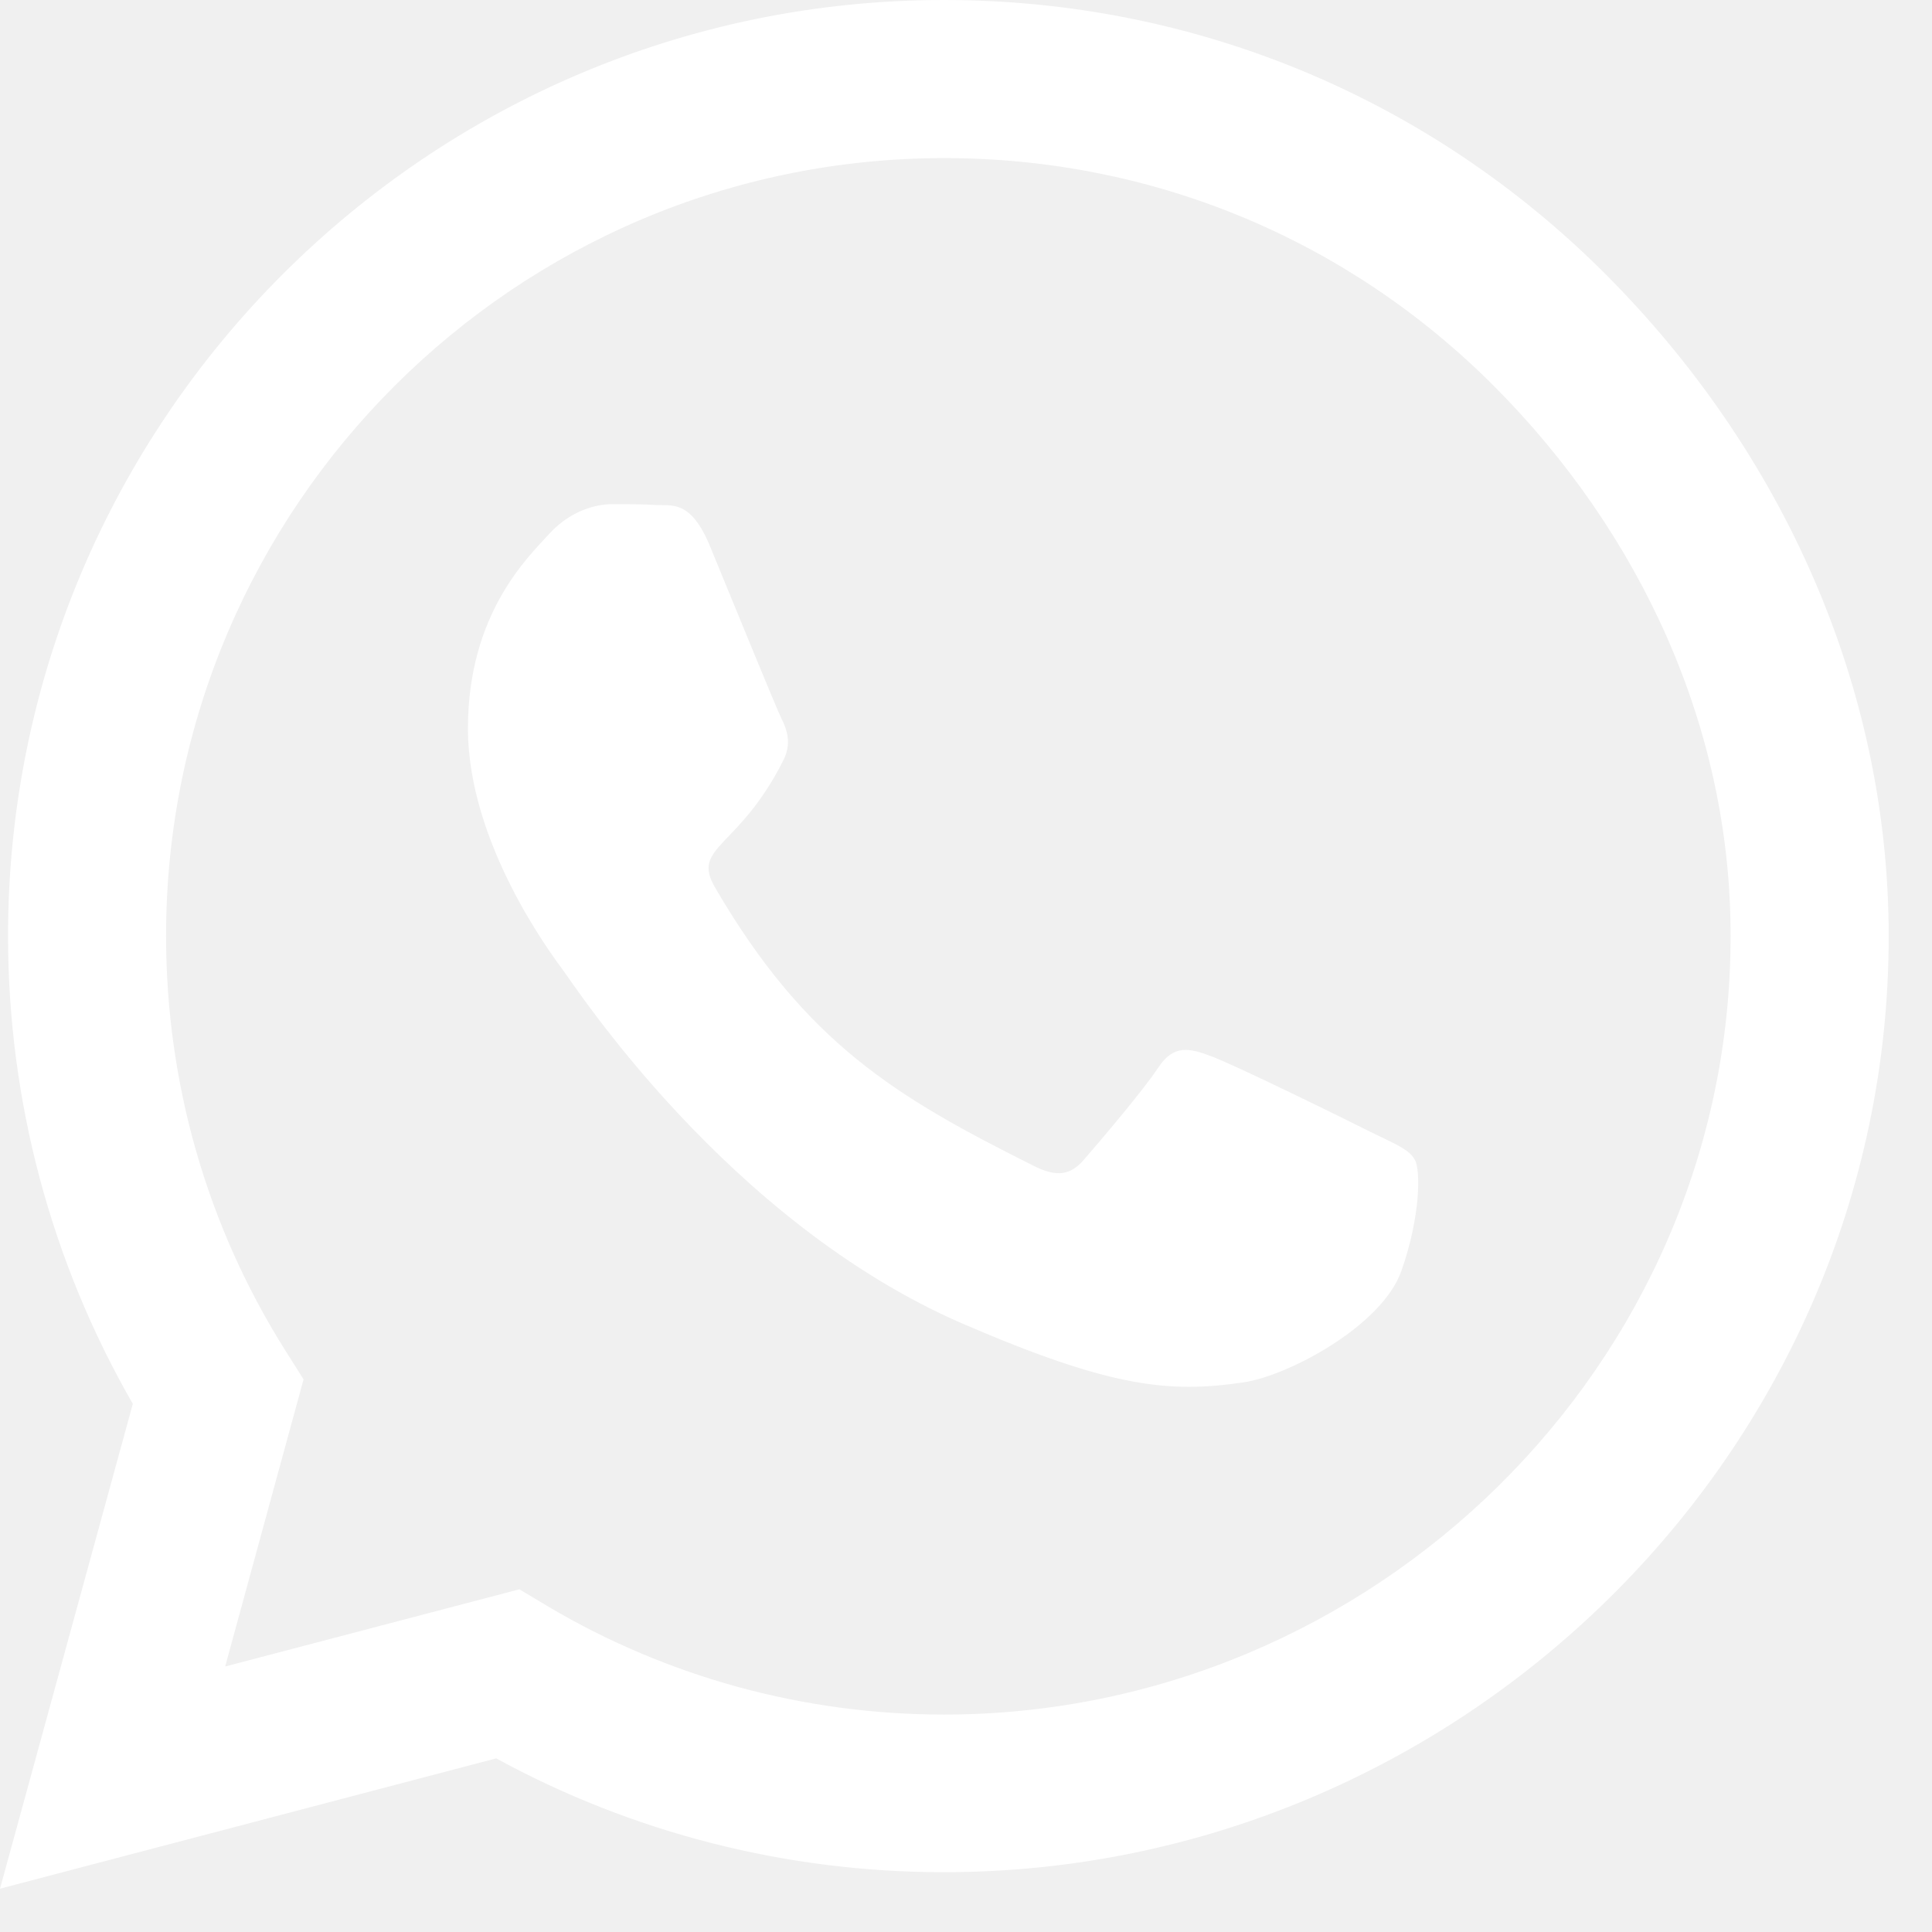
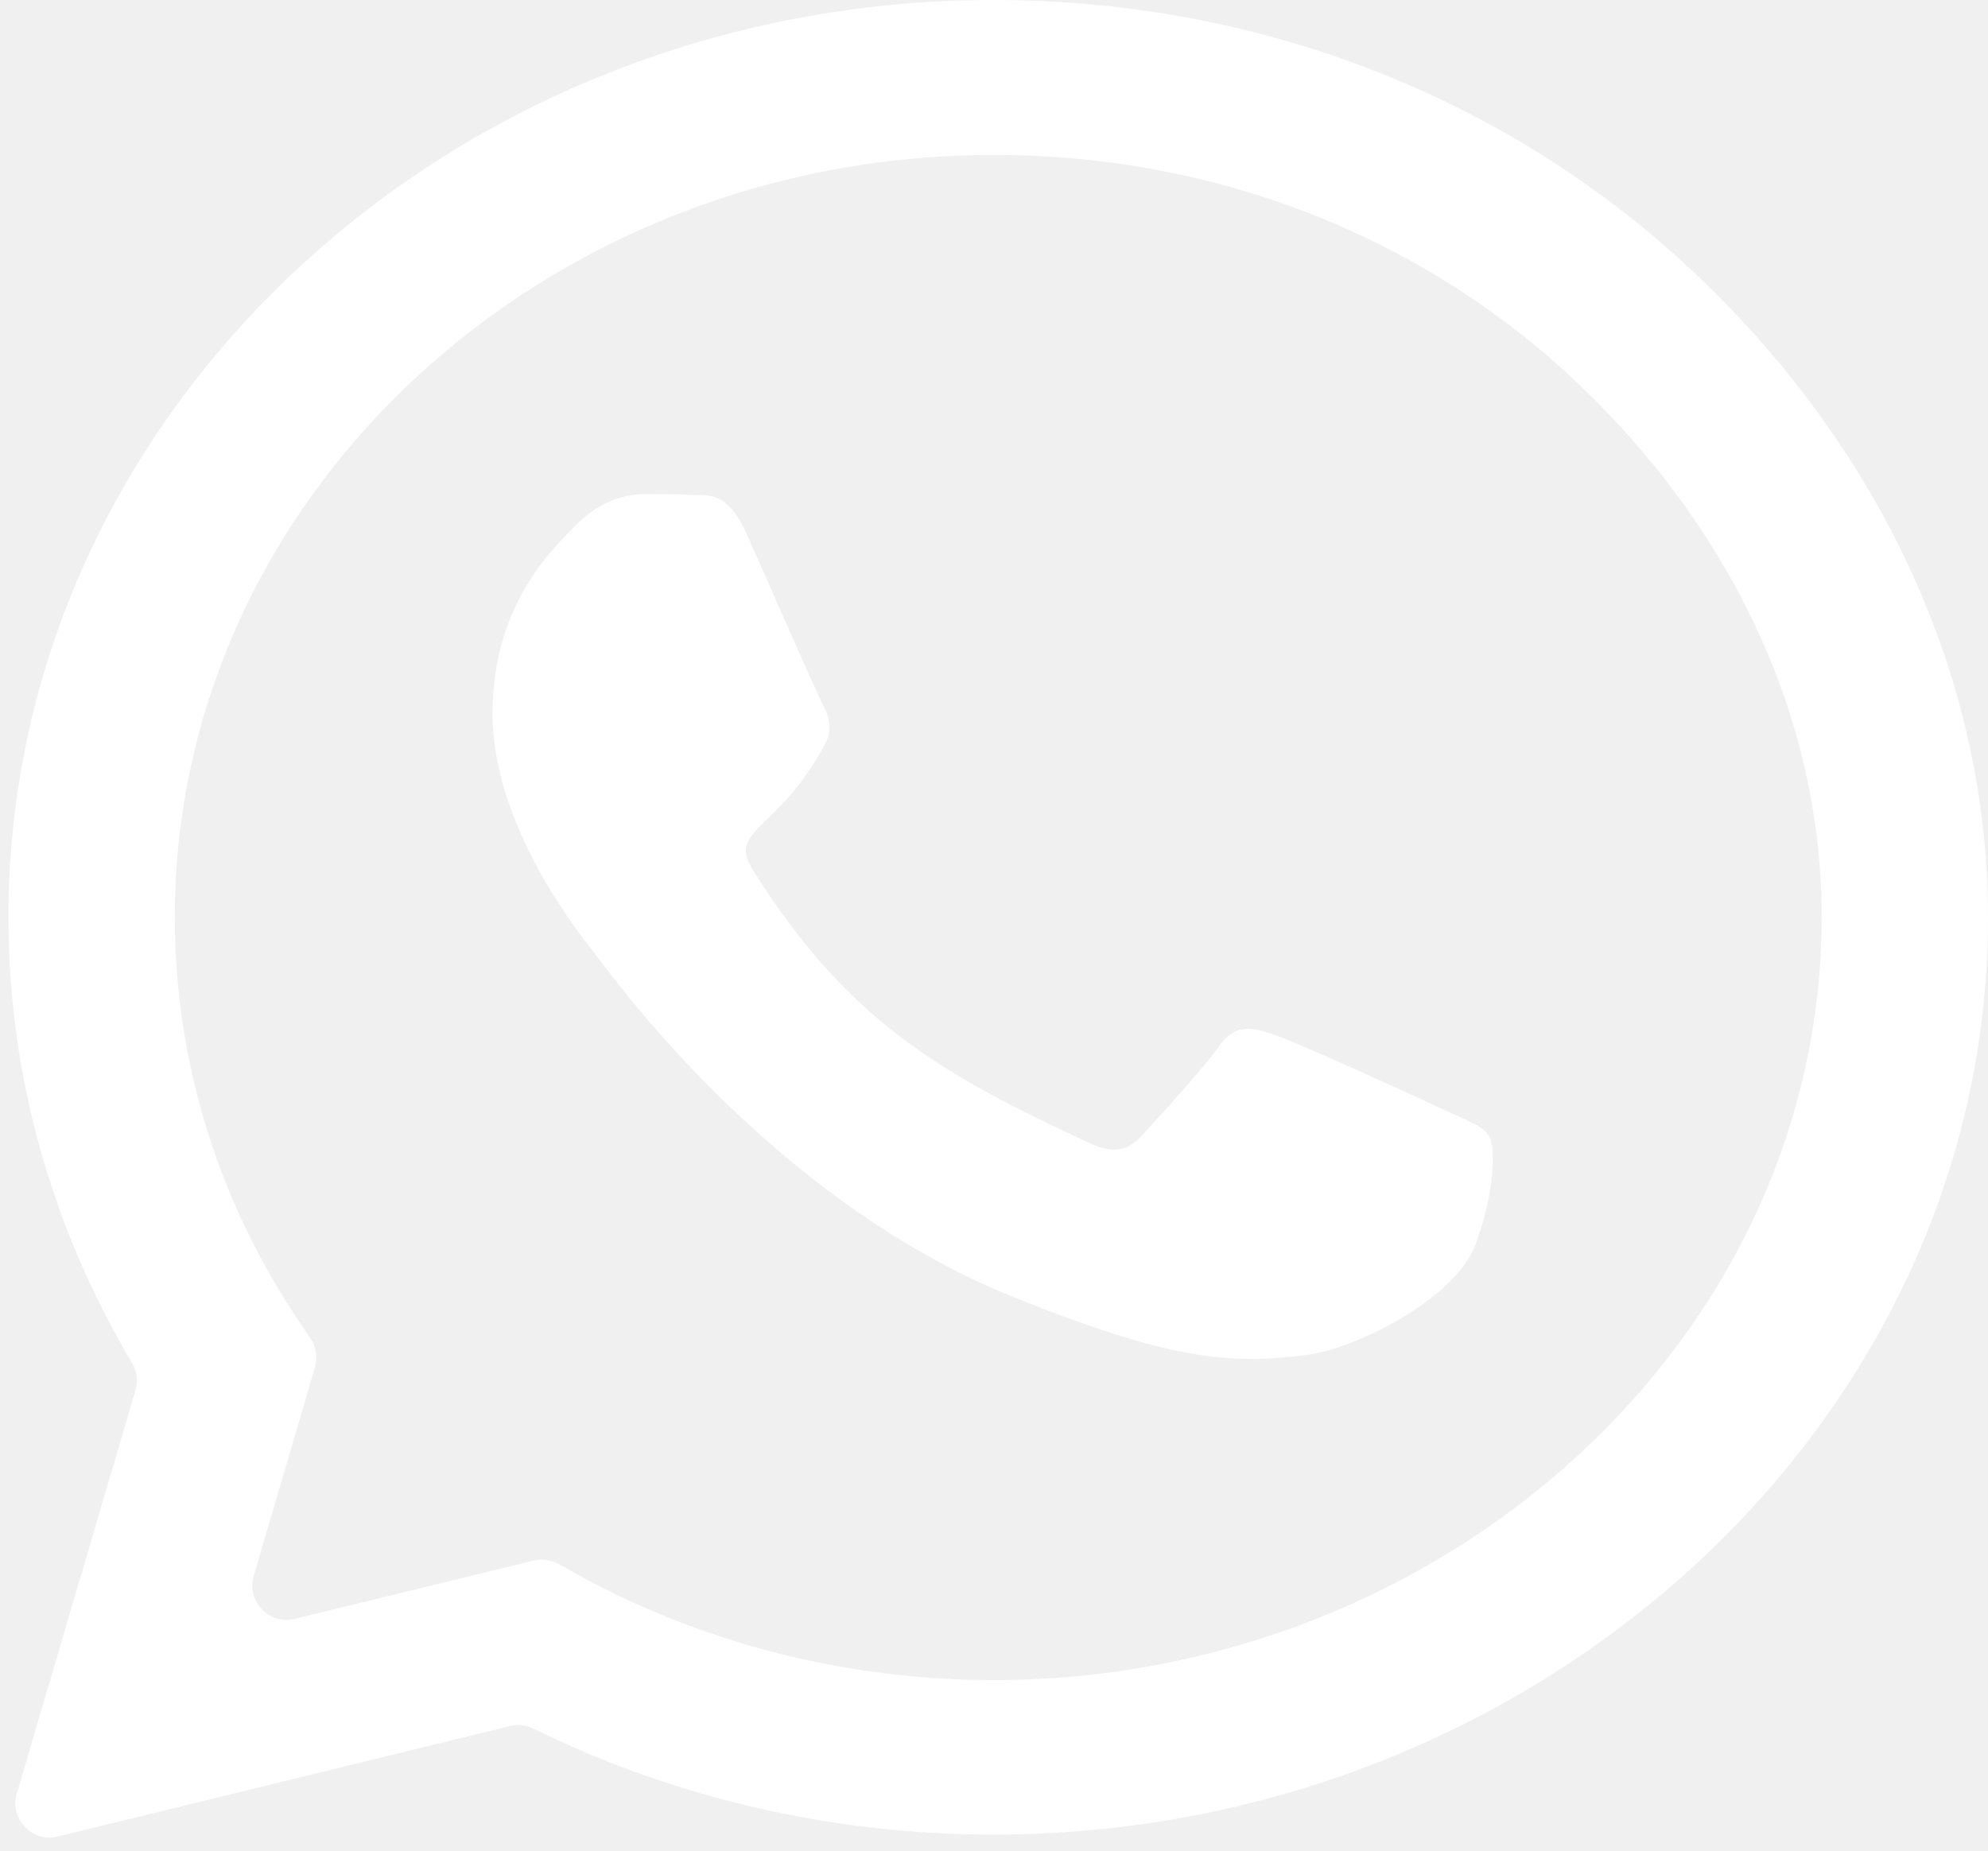
- <svg xmlns="http://www.w3.org/2000/svg" width="24" height="24" viewBox="0 0 24 24" fill="none">
-   <path d="M19.948 3.409C17.753 1.21 14.831 0 11.726 0C5.316 0 0.1 5.216 0.1 11.626C0.1 13.674 0.634 15.674 1.65 17.439L0 23.462L6.164 21.843C7.861 22.77 9.772 23.257 11.72 23.257H11.726C18.13 23.257 23.462 18.041 23.462 11.631C23.462 8.526 22.142 5.609 19.948 3.409ZM11.726 21.299C9.987 21.299 8.285 20.833 6.803 19.953L6.452 19.743L2.797 20.702L3.771 17.135L3.54 16.769C2.571 15.229 2.063 13.454 2.063 11.626C2.063 6.3 6.4 1.964 11.731 1.964C14.313 1.964 16.737 2.969 18.56 4.797C20.382 6.625 21.503 9.049 21.498 11.631C21.498 16.962 17.052 21.299 11.726 21.299ZM17.025 14.061C16.737 13.915 15.308 13.213 15.04 13.119C14.773 13.019 14.58 12.972 14.386 13.265C14.192 13.559 13.637 14.208 13.464 14.407C13.297 14.601 13.124 14.627 12.836 14.48C11.129 13.627 10.008 12.956 8.882 11.024C8.583 10.511 9.18 10.547 9.735 9.437C9.83 9.243 9.783 9.076 9.709 8.929C9.636 8.782 9.055 7.353 8.814 6.771C8.578 6.206 8.337 6.284 8.159 6.274C7.992 6.263 7.798 6.263 7.604 6.263C7.41 6.263 7.096 6.337 6.829 6.625C6.562 6.918 5.813 7.62 5.813 9.049C5.813 10.479 6.855 11.862 6.997 12.056C7.143 12.249 9.044 15.182 11.961 16.444C13.805 17.24 14.527 17.308 15.449 17.172C16.009 17.088 17.167 16.47 17.408 15.789C17.648 15.109 17.648 14.527 17.575 14.407C17.507 14.276 17.313 14.203 17.025 14.061Z" fill="white" />
+ <svg xmlns="http://www.w3.org/2000/svg" width="29" height="27" viewBox="0 0 29 27" fill="none">
+   <path d="M24.657 3.923C21.944 1.392 18.332 0 14.493 0C6.57 0 0.123 6.003 0.123 13.38C0.123 15.662 0.743 17.895 1.923 19.878C1.996 20 2.016 20.147 1.976 20.283L0.245 26.167C0.136 26.537 0.469 26.885 0.843 26.794L7.439 25.182C7.555 25.153 7.677 25.168 7.785 25.221C9.84 26.233 12.142 26.765 14.487 26.765H14.493C22.41 26.765 29 20.762 29 13.386C29 9.812 27.369 6.455 24.657 3.923ZM14.493 24.511C12.344 24.511 10.241 23.975 8.409 22.962L8.146 22.816C8.036 22.755 7.907 22.738 7.785 22.767L4.299 23.618C3.925 23.71 3.592 23.361 3.701 22.992L4.595 19.945C4.636 19.802 4.612 19.648 4.529 19.525L4.376 19.298C3.178 17.526 2.55 15.483 2.55 13.38C2.55 7.25 7.91 2.26 14.5 2.26C17.691 2.26 20.688 3.417 22.941 5.521C25.194 7.624 26.579 10.414 26.573 13.386C26.573 19.521 21.077 24.511 14.493 24.511ZM21.044 16.182C20.688 16.013 18.921 15.206 18.591 15.097C18.261 14.983 18.021 14.928 17.782 15.266C17.542 15.603 16.856 16.351 16.643 16.58C16.436 16.803 16.222 16.833 15.866 16.664C13.756 15.682 12.37 14.91 10.979 12.686C10.61 12.096 11.348 12.138 12.034 10.86C12.15 10.637 12.092 10.444 12.001 10.276C11.911 10.107 11.192 8.462 10.894 7.793C10.603 7.142 10.305 7.232 10.085 7.22C9.878 7.208 9.639 7.208 9.399 7.208C9.16 7.208 8.771 7.292 8.441 7.624C8.111 7.961 7.185 8.769 7.185 10.414C7.185 12.06 8.473 13.651 8.648 13.874C8.829 14.097 11.179 17.472 14.785 18.924C17.063 19.84 17.957 19.919 19.096 19.762C19.789 19.665 21.219 18.954 21.517 18.171C21.815 17.387 21.815 16.718 21.724 16.58C21.64 16.429 21.4 16.345 21.044 16.182Z" fill="white" />
</svg>
